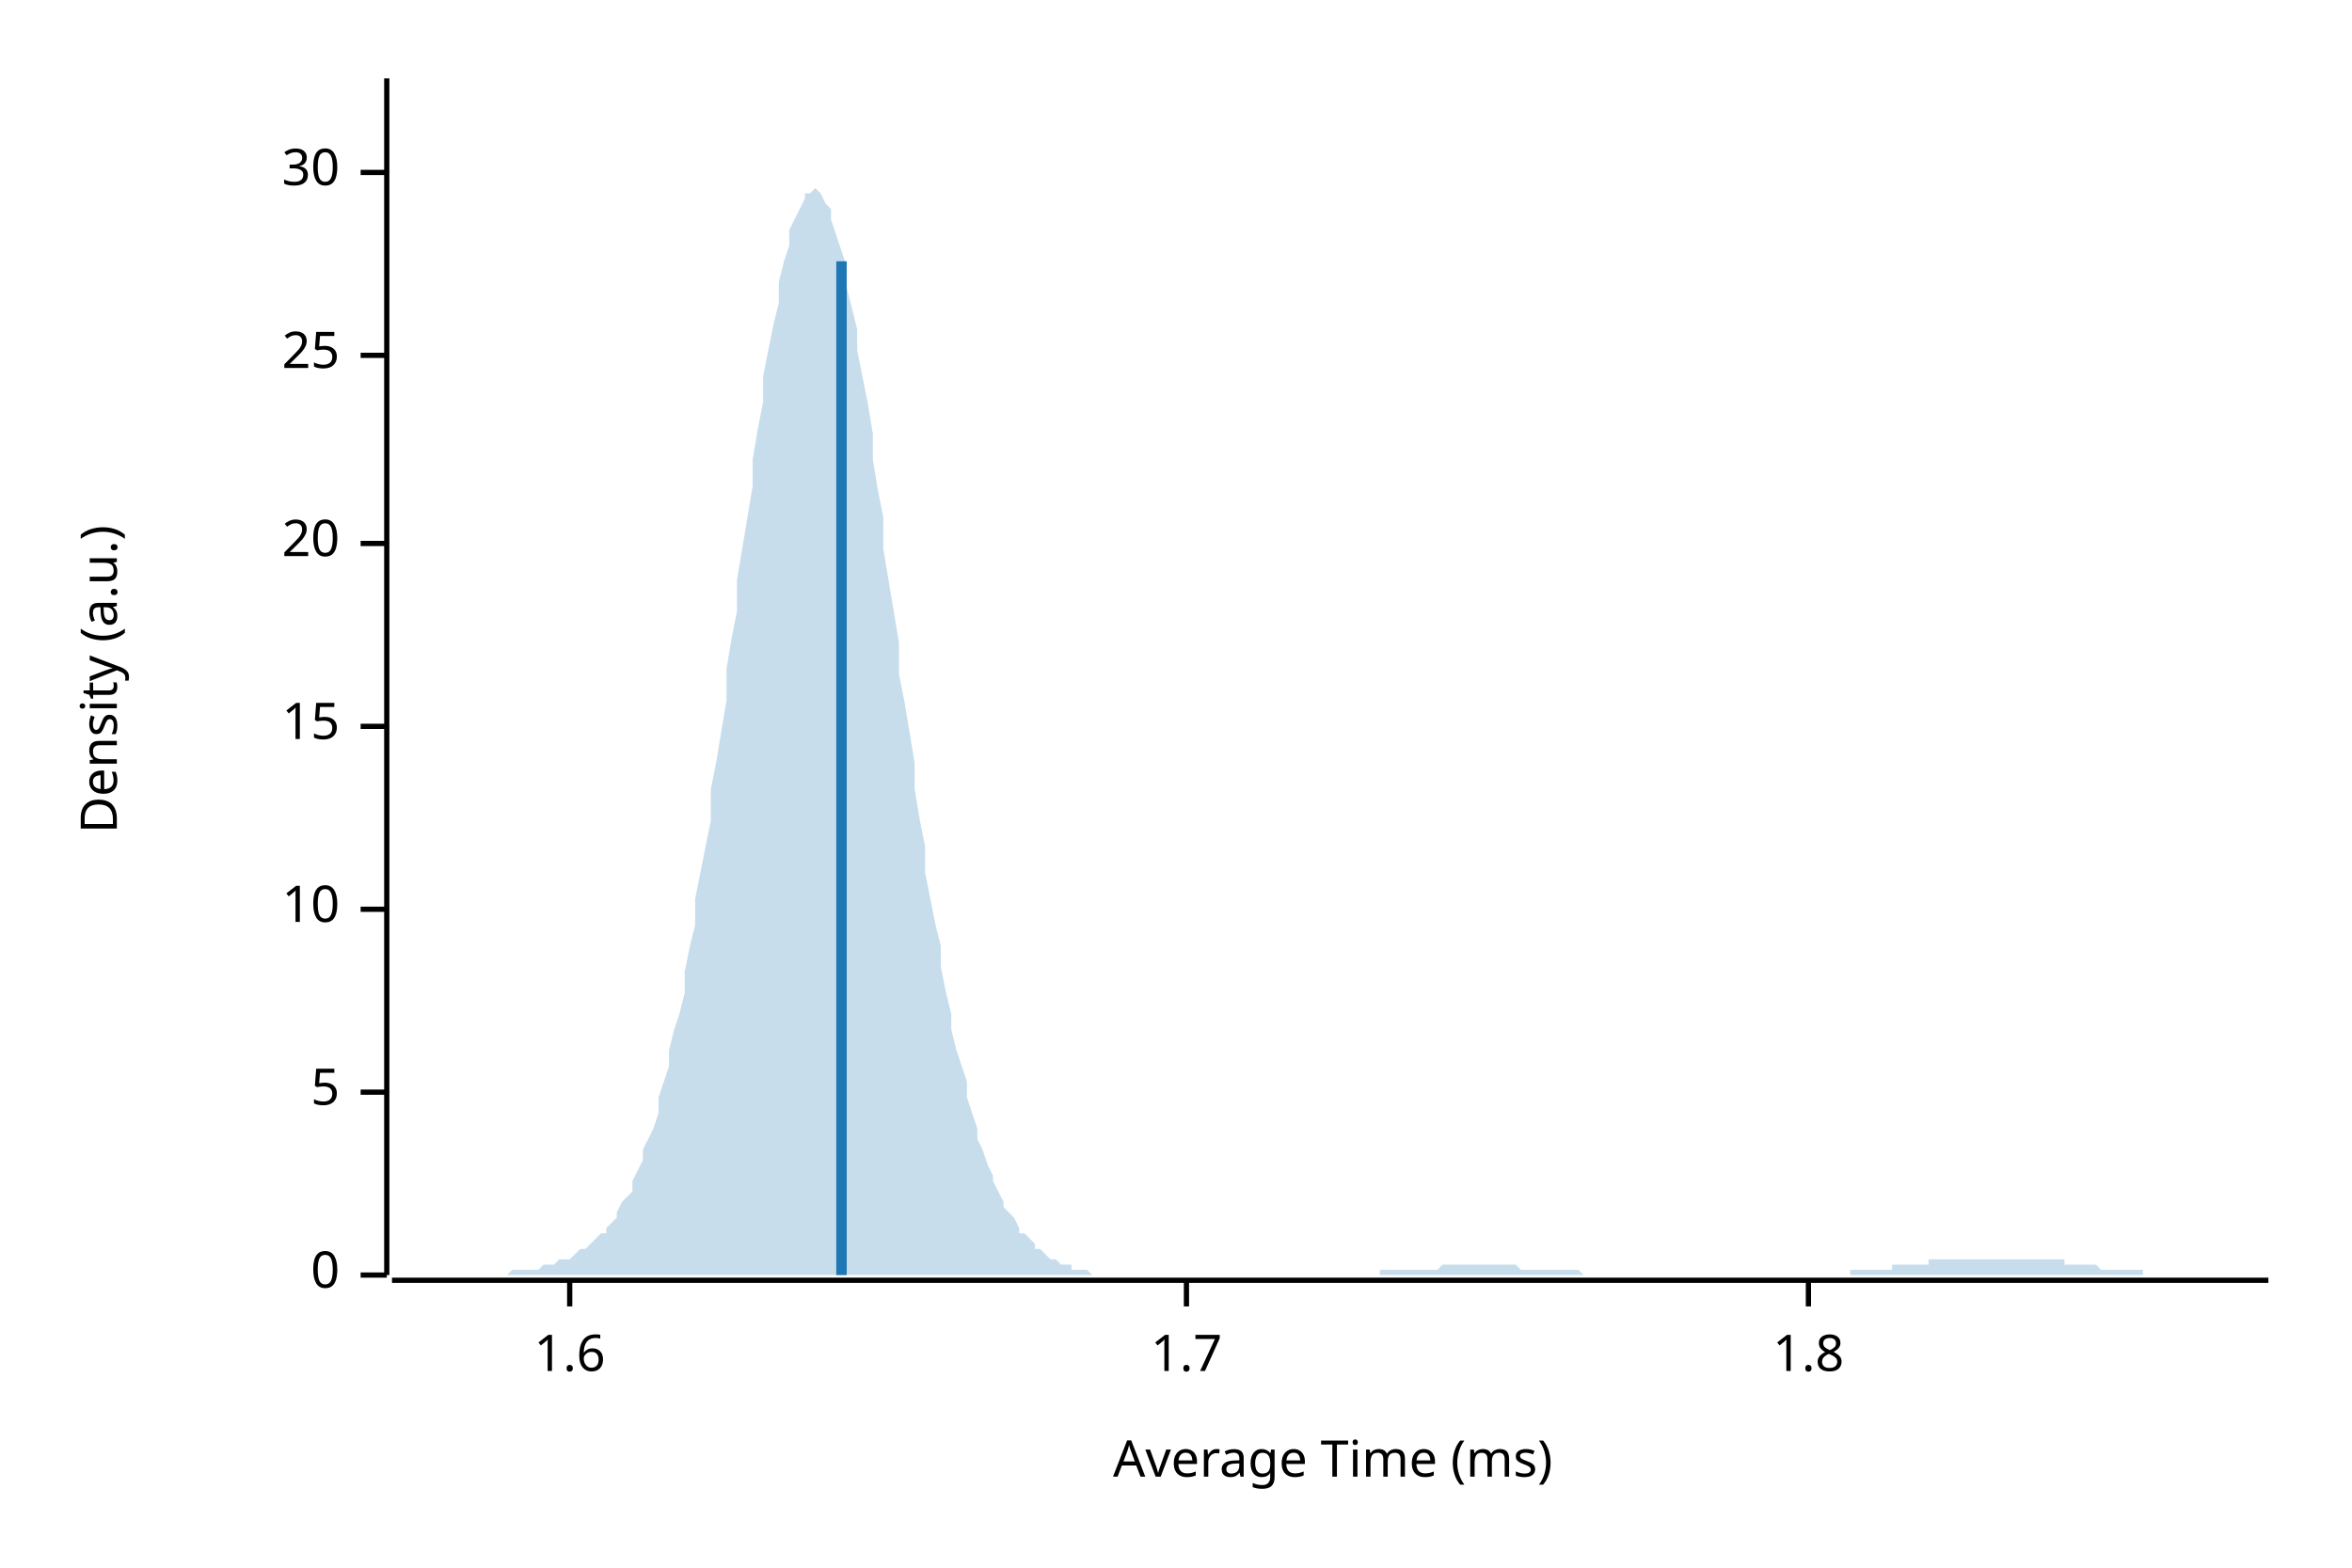
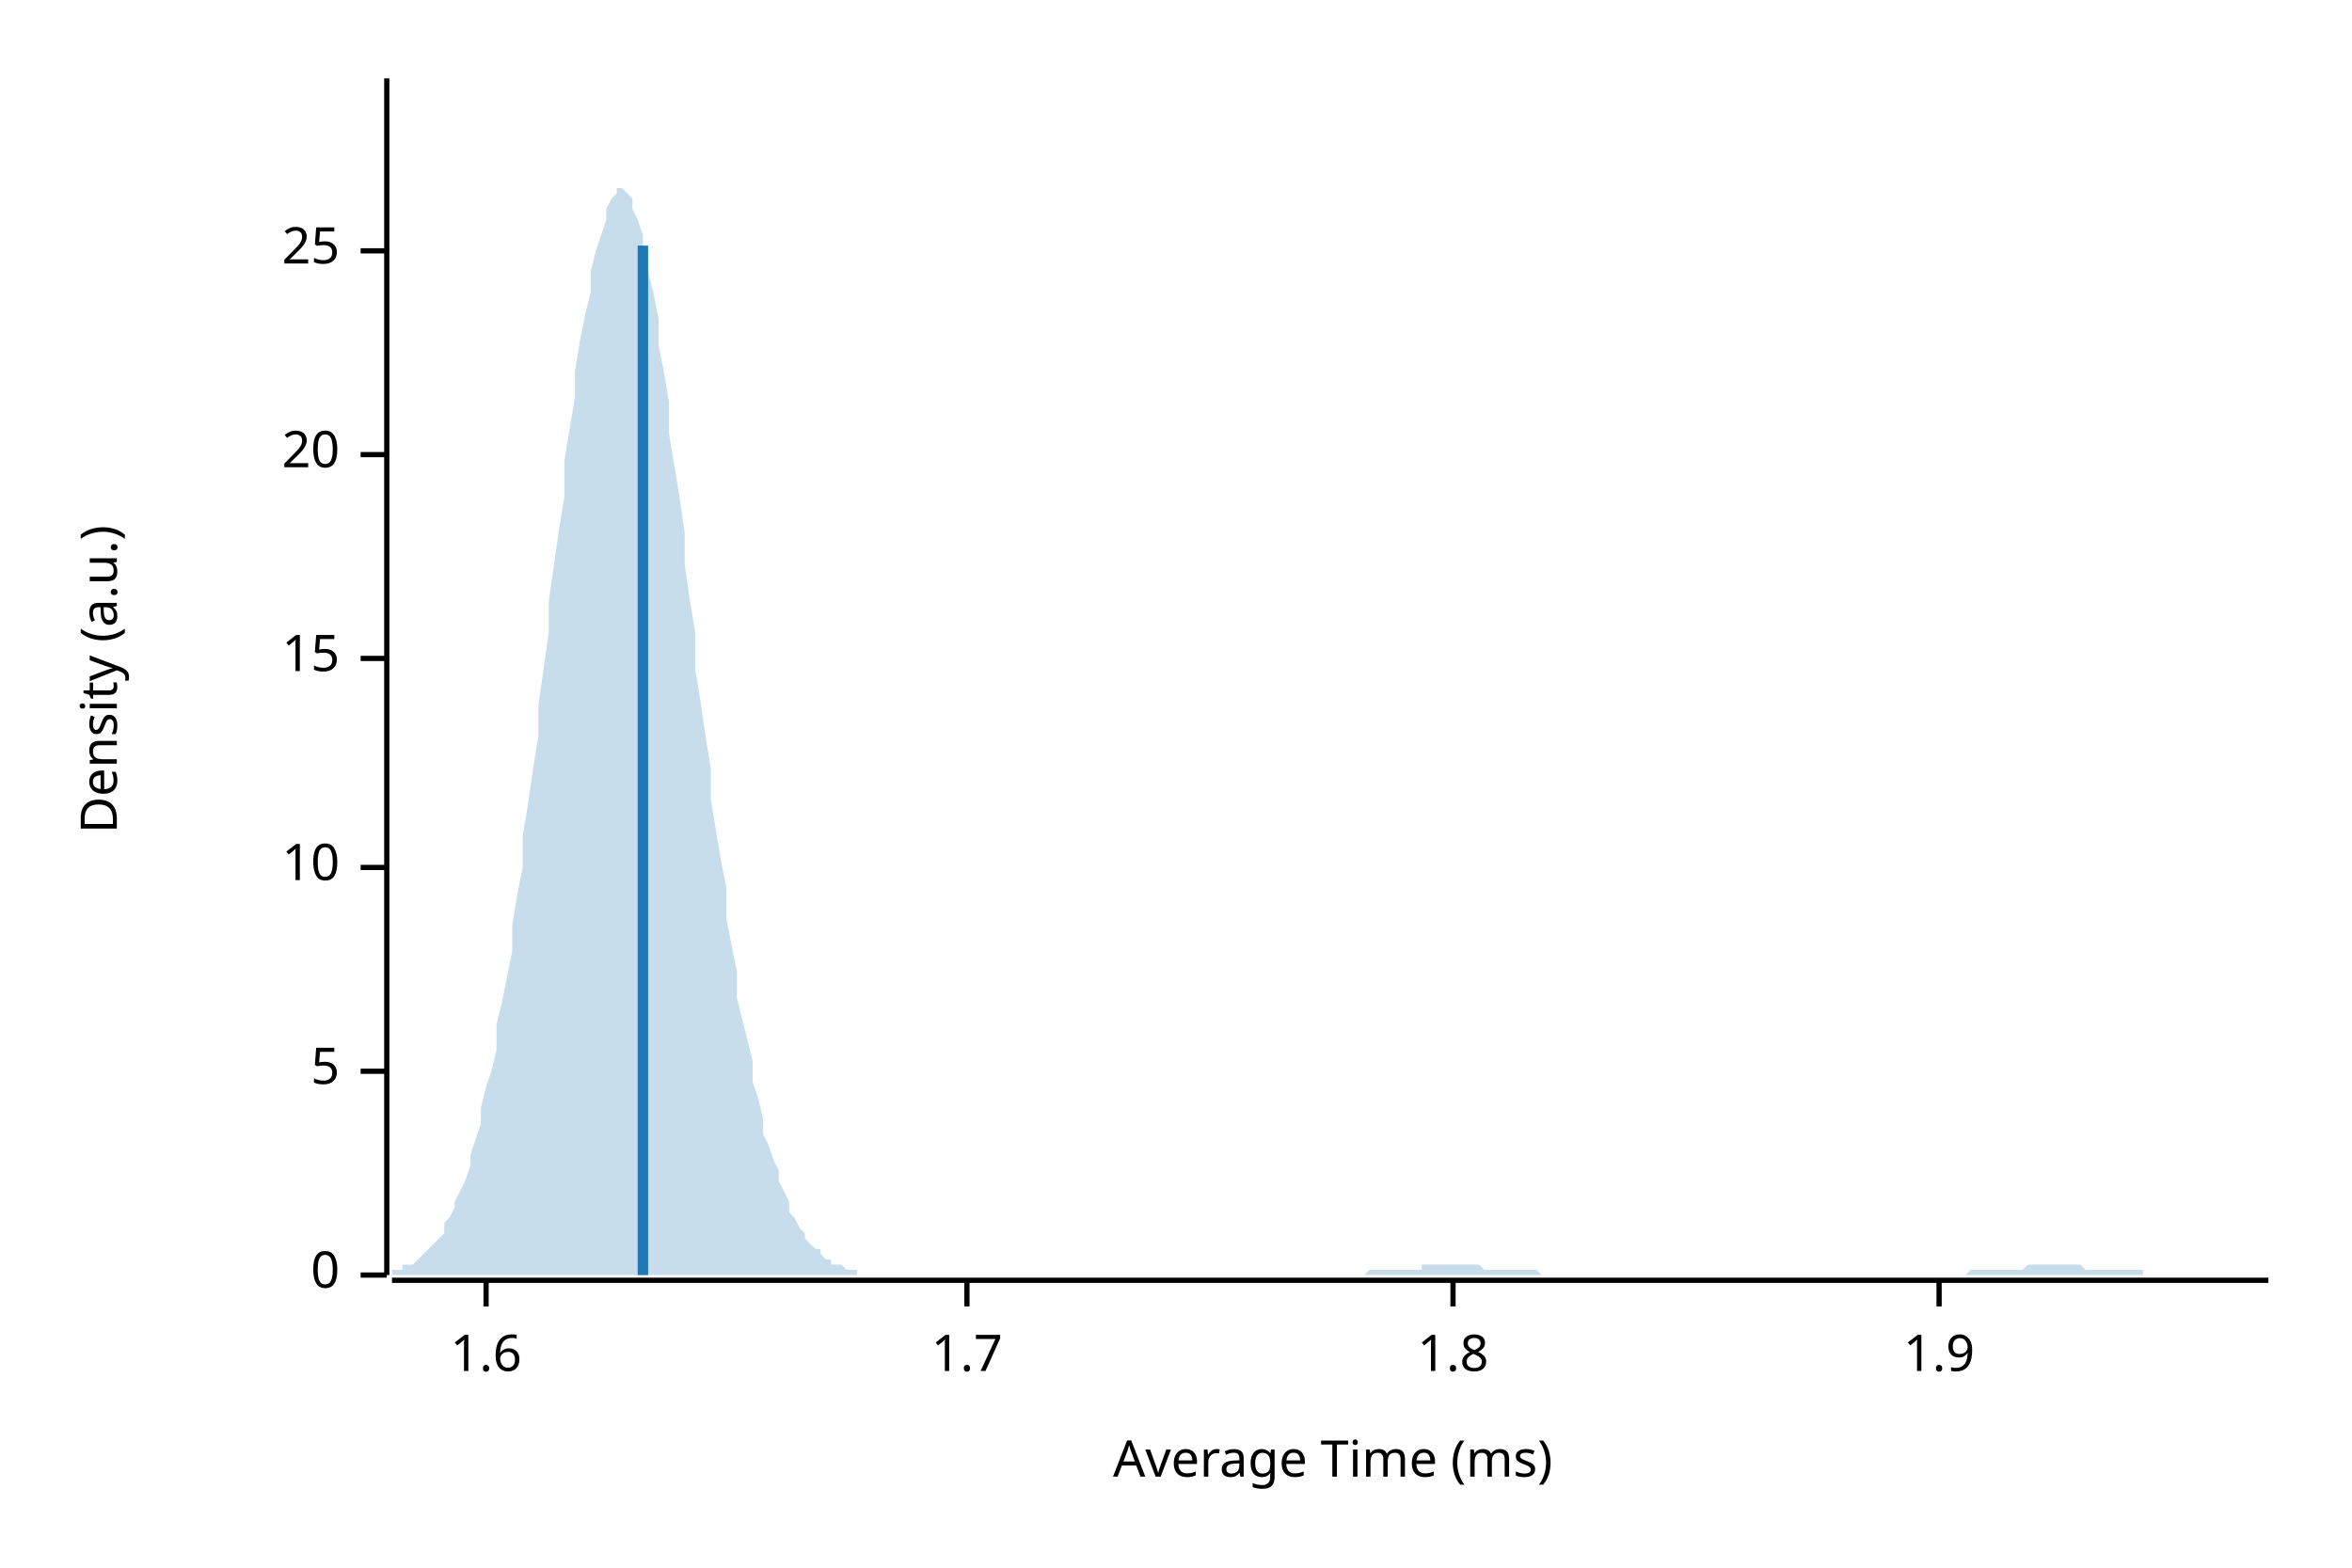
<svg xmlns="http://www.w3.org/2000/svg" width="450" height="300" viewBox="0 0 450 300">
  <text x="15" y="130" dy="0.76em" text-anchor="middle" font-family="sans-serif" font-size="9.677" opacity="1" fill="#000000" transform="rotate(270, 15, 130)">
Density (a.u.)
</text>
  <text x="255" y="285" dy="-0.5ex" text-anchor="middle" font-family="sans-serif" font-size="9.677" opacity="1" fill="#000000">
Average Time (ms)
</text>
  <polyline fill="none" opacity="1" stroke="#000000" stroke-width="1" points="74,15 74,244 " />
  <text x="65" y="244" dy="0.5ex" text-anchor="end" font-family="sans-serif" font-size="9.677" opacity="1" fill="#000000">
0
</text>
  <polyline fill="none" opacity="1" stroke="#000000" stroke-width="1" points="69,244 74,244 " />
-   <text x="65" y="209" dy="0.5ex" text-anchor="end" font-family="sans-serif" font-size="9.677" opacity="1" fill="#000000">
+   <text x="65" y="205" dy="0.5ex" text-anchor="end" font-family="sans-serif" font-size="9.677" opacity="1" fill="#000000">
5
</text>
-   <polyline fill="none" opacity="1" stroke="#000000" stroke-width="1" points="69,209 74,209 " />
-   <text x="65" y="174" dy="0.5ex" text-anchor="end" font-family="sans-serif" font-size="9.677" opacity="1" fill="#000000">
+   <polyline fill="none" opacity="1" stroke="#000000" stroke-width="1" points="69,205 74,205 " />
+   <text x="65" y="166" dy="0.5ex" text-anchor="end" font-family="sans-serif" font-size="9.677" opacity="1" fill="#000000">
10
</text>
-   <polyline fill="none" opacity="1" stroke="#000000" stroke-width="1" points="69,174 74,174 " />
-   <text x="65" y="139" dy="0.5ex" text-anchor="end" font-family="sans-serif" font-size="9.677" opacity="1" fill="#000000">
+   <polyline fill="none" opacity="1" stroke="#000000" stroke-width="1" points="69,166 74,166 " />
+   <text x="65" y="126" dy="0.5ex" text-anchor="end" font-family="sans-serif" font-size="9.677" opacity="1" fill="#000000">
15
</text>
-   <polyline fill="none" opacity="1" stroke="#000000" stroke-width="1" points="69,139 74,139 " />
-   <text x="65" y="104" dy="0.5ex" text-anchor="end" font-family="sans-serif" font-size="9.677" opacity="1" fill="#000000">
+   <polyline fill="none" opacity="1" stroke="#000000" stroke-width="1" points="69,126 74,126 " />
+   <text x="65" y="87" dy="0.5ex" text-anchor="end" font-family="sans-serif" font-size="9.677" opacity="1" fill="#000000">
20
</text>
-   <polyline fill="none" opacity="1" stroke="#000000" stroke-width="1" points="69,104 74,104 " />
-   <text x="65" y="68" dy="0.5ex" text-anchor="end" font-family="sans-serif" font-size="9.677" opacity="1" fill="#000000">
+   <polyline fill="none" opacity="1" stroke="#000000" stroke-width="1" points="69,87 74,87 " />
+   <text x="65" y="48" dy="0.5ex" text-anchor="end" font-family="sans-serif" font-size="9.677" opacity="1" fill="#000000">
25
</text>
-   <polyline fill="none" opacity="1" stroke="#000000" stroke-width="1" points="69,68 74,68 " />
-   <text x="65" y="33" dy="0.5ex" text-anchor="end" font-family="sans-serif" font-size="9.677" opacity="1" fill="#000000">
- 30
- </text>
-   <polyline fill="none" opacity="1" stroke="#000000" stroke-width="1" points="69,33 74,33 " />
+   <polyline fill="none" opacity="1" stroke="#000000" stroke-width="1" points="69,48 74,48 " />
  <polyline fill="none" opacity="1" stroke="#000000" stroke-width="1" points="75,245 434,245 " />
-   <text x="109" y="255" dy="0.76em" text-anchor="middle" font-family="sans-serif" font-size="9.677" opacity="1" fill="#000000">
+   <text x="93" y="255" dy="0.76em" text-anchor="middle" font-family="sans-serif" font-size="9.677" opacity="1" fill="#000000">
1.6
</text>
-   <polyline fill="none" opacity="1" stroke="#000000" stroke-width="1" points="109,245 109,250 " />
-   <text x="227" y="255" dy="0.76em" text-anchor="middle" font-family="sans-serif" font-size="9.677" opacity="1" fill="#000000">
+   <polyline fill="none" opacity="1" stroke="#000000" stroke-width="1" points="93,245 93,250 " />
+   <text x="185" y="255" dy="0.76em" text-anchor="middle" font-family="sans-serif" font-size="9.677" opacity="1" fill="#000000">
1.7
</text>
-   <polyline fill="none" opacity="1" stroke="#000000" stroke-width="1" points="227,245 227,250 " />
-   <text x="346" y="255" dy="0.76em" text-anchor="middle" font-family="sans-serif" font-size="9.677" opacity="1" fill="#000000">
+   <polyline fill="none" opacity="1" stroke="#000000" stroke-width="1" points="185,245 185,250 " />
+   <text x="278" y="255" dy="0.76em" text-anchor="middle" font-family="sans-serif" font-size="9.677" opacity="1" fill="#000000">
1.8
</text>
-   <polyline fill="none" opacity="1" stroke="#000000" stroke-width="1" points="346,245 346,250 " />
-   <polygon opacity="0.25" fill="#1F78B4" points="75,244 75,244 76,244 77,244 77,244 78,244 79,244 80,244 80,244 81,244 82,244 82,244 83,244 84,244 85,244 85,244 86,244 87,244 87,244 88,244 89,244 90,244 90,244 91,244 92,244 92,244 93,244 94,244 95,244 95,244 96,244 97,244 98,243 98,243 99,243 100,243 100,243 101,243 102,243 103,243 103,243 104,242 105,242 105,242 106,242 107,241 108,241 108,241 109,241 110,240 110,240 111,239 112,239 113,238 113,238 114,237 115,236 116,236 116,235 117,234 118,233 118,232 119,230 120,229 121,228 121,226 122,224 123,222 123,220 124,218 125,216 126,213 126,210 127,207 128,204 128,201 129,197 130,194 131,190 131,186 132,181 133,177 133,172 134,167 135,162 136,157 136,151 137,146 138,140 139,134 139,128 140,122 141,117 141,111 142,105 143,99 144,93 144,88 145,82 146,77 146,72 147,67 148,62 149,58 149,54 150,50 151,47 151,44 152,42 153,40 154,38 154,37 155,37 156,36 157,37 157,37 158,39 159,40 159,42 160,45 161,48 162,51 162,55 163,59 164,63 164,67 165,72 166,77 167,83 167,88 168,94 169,99 169,105 170,111 171,117 172,123 172,129 173,134 174,140 175,146 175,151 176,157 177,162 177,167 178,172 179,177 180,181 180,185 181,190 182,194 182,197 183,201 184,204 185,207 185,210 186,213 187,216 187,218 188,220 189,223 190,225 190,226 191,228 192,230 192,231 193,232 194,233 195,235 195,236 196,236 197,237 198,238 198,239 199,239 200,240 200,240 201,241 202,241 203,242 203,242 204,242 205,242 205,243 206,243 207,243 208,243 208,243 209,244 210,244 210,244 211,244 212,244 213,244 213,244 214,244 215,244 216,244 216,244 217,244 218,244 218,244 219,244 220,244 221,244 221,244 222,244 223,244 223,244 224,244 225,244 226,244 226,244 227,244 228,244 228,244 229,244 230,244 231,244 231,244 232,244 233,244 233,244 234,244 235,244 236,244 236,244 237,244 238,244 239,244 239,244 240,244 241,244 241,244 242,244 243,244 244,244 244,244 245,244 246,244 246,244 247,244 248,244 249,244 249,244 250,244 251,244 251,244 252,244 253,244 254,244 254,244 255,244 256,244 257,244 257,244 258,244 259,244 259,244 260,244 261,244 262,244 262,244 263,244 264,244 264,243 265,243 266,243 267,243 267,243 268,243 269,243 269,243 270,243 271,243 272,243 272,243 273,243 274,243 275,243 275,243 276,242 277,242 277,242 278,242 279,242 280,242 280,242 281,242 282,242 282,242 283,242 284,242 285,242 285,242 286,242 287,242 287,242 288,242 289,242 290,242 290,242 291,243 292,243 292,243 293,243 294,243 295,243 295,243 296,243 297,243 298,243 298,243 299,243 300,243 300,243 301,243 302,243 303,244 303,244 304,244 305,244 305,244 306,244 307,244 308,244 308,244 309,244 310,244 310,244 311,244 312,244 313,244 313,244 314,244 315,244 316,244 316,244 317,244 318,244 318,244 319,244 320,244 321,244 321,244 322,244 323,244 323,244 324,244 325,244 326,244 326,244 327,244 328,244 328,244 329,244 330,244 331,244 331,244 332,244 333,244 333,244 334,244 335,244 336,244 336,244 337,244 338,244 339,244 339,244 340,244 341,244 341,244 342,244 343,244 344,244 344,244 345,244 346,244 346,244 347,244 348,244 349,244 349,244 350,244 351,244 351,244 352,244 353,244 354,244 354,243 355,243 356,243 357,243 357,243 358,243 359,243 359,243 360,243 361,243 362,243 362,242 363,242 364,242 364,242 365,242 366,242 367,242 367,242 368,242 369,242 369,241 370,241 371,241 372,241 372,241 373,241 374,241 375,241 375,241 376,241 377,241 377,241 378,241 379,241 380,241 380,241 381,241 382,241 382,241 383,241 384,241 385,241 385,241 386,241 387,241 387,241 388,241 389,241 390,241 390,241 391,241 392,241 392,241 393,241 394,241 395,241 395,242 396,242 397,242 398,242 398,242 399,242 400,242 400,242 401,242 402,243 403,243 403,243 404,243 405,243 405,243 406,243 407,243 408,243 408,243 409,243 410,243 410,244 411,244 412,244 413,244 413,244 414,244 415,244 416,244 416,244 417,244 418,244 418,244 419,244 420,244 421,244 421,244 422,244 423,244 423,244 424,244 425,244 426,244 426,244 427,244 428,244 428,244 429,244 430,244 431,244 431,244 432,244 433,244 434,244 434,244 75,244 " />
-   <polyline fill="none" opacity="1" stroke="#1F78B4" stroke-width="2" points="161,244 161,50 " />
+   <polyline fill="none" opacity="1" stroke="#000000" stroke-width="1" points="278,245 278,250 " />
+   <text x="371" y="255" dy="0.76em" text-anchor="middle" font-family="sans-serif" font-size="9.677" opacity="1" fill="#000000">
+ 1.9
+ </text>
+   <polyline fill="none" opacity="1" stroke="#000000" stroke-width="1" points="371,245 371,250 " />
+   <polygon opacity="0.25" fill="#1F78B4" points="75,243 75,243 76,243 77,243 77,242 78,242 79,242 80,241 80,241 81,240 82,239 82,239 83,238 84,237 85,236 85,234 86,233 87,231 87,230 88,228 89,226 90,223 90,221 91,218 92,215 92,212 93,208 94,205 95,201 95,196 96,192 97,187 98,182 98,177 99,171 100,166 100,160 101,154 102,147 103,141 103,135 104,128 105,121 105,115 106,108 107,101 108,95 108,88 109,82 110,76 110,71 111,65 112,60 113,56 113,52 114,48 115,45 116,42 116,40 117,38 118,37 118,36 119,36 120,37 121,38 121,40 122,42 123,45 123,48 124,52 125,56 126,61 126,66 127,71 128,77 128,83 129,89 130,95 131,102 131,108 132,115 133,121 133,128 134,134 135,141 136,147 136,153 137,159 138,165 139,170 139,176 140,181 141,186 141,191 142,195 143,199 144,203 144,207 145,210 146,214 146,217 147,219 148,222 149,224 149,226 150,228 151,230 151,232 152,233 153,235 154,236 154,237 155,238 156,239 157,239 157,240 158,241 159,241 159,242 160,242 161,242 162,243 162,243 163,243 164,243 164,244 165,244 166,244 167,244 167,244 168,244 169,244 169,244 170,244 171,244 172,244 172,244 173,244 174,244 175,244 175,244 176,244 177,244 177,244 178,244 179,244 180,244 180,244 181,244 182,244 182,244 183,244 184,244 185,244 185,244 186,244 187,244 187,244 188,244 189,244 190,244 190,244 191,244 192,244 192,244 193,244 194,244 195,244 195,244 196,244 197,244 198,244 198,244 199,244 200,244 200,244 201,244 202,244 203,244 203,244 204,244 205,244 205,244 206,244 207,244 208,244 208,244 209,244 210,244 210,244 211,244 212,244 213,244 213,244 214,244 215,244 216,244 216,244 217,244 218,244 218,244 219,244 220,244 221,244 221,244 222,244 223,244 223,244 224,244 225,244 226,244 226,244 227,244 228,244 228,244 229,244 230,244 231,244 231,244 232,244 233,244 233,244 234,244 235,244 236,244 236,244 237,244 238,244 239,244 239,244 240,244 241,244 241,244 242,244 243,244 244,244 244,244 245,244 246,244 246,244 247,244 248,244 249,244 249,244 250,244 251,244 251,244 252,244 253,244 254,244 254,244 255,244 256,244 257,244 257,244 258,244 259,244 259,244 260,244 261,244 262,243 262,243 263,243 264,243 264,243 265,243 266,243 267,243 267,243 268,243 269,243 269,243 270,243 271,243 272,243 272,242 273,242 274,242 275,242 275,242 276,242 277,242 277,242 278,242 279,242 280,242 280,242 281,242 282,242 282,242 283,242 284,243 285,243 285,243 286,243 287,243 287,243 288,243 289,243 290,243 290,243 291,243 292,243 292,243 293,243 294,243 295,244 295,244 296,244 297,244 298,244 298,244 299,244 300,244 300,244 301,244 302,244 303,244 303,244 304,244 305,244 305,244 306,244 307,244 308,244 308,244 309,244 310,244 310,244 311,244 312,244 313,244 313,244 314,244 315,244 316,244 316,244 317,244 318,244 318,244 319,244 320,244 321,244 321,244 322,244 323,244 323,244 324,244 325,244 326,244 326,244 327,244 328,244 328,244 329,244 330,244 331,244 331,244 332,244 333,244 333,244 334,244 335,244 336,244 336,244 337,244 338,244 339,244 339,244 340,244 341,244 341,244 342,244 343,244 344,244 344,244 345,244 346,244 346,244 347,244 348,244 349,244 349,244 350,244 351,244 351,244 352,244 353,244 354,244 354,244 355,244 356,244 357,244 357,244 358,244 359,244 359,244 360,244 361,244 362,244 362,244 363,244 364,244 364,244 365,244 366,244 367,244 367,244 368,244 369,244 369,244 370,244 371,244 372,244 372,244 373,244 374,244 375,244 375,244 376,244 377,243 377,243 378,243 379,243 380,243 380,243 381,243 382,243 382,243 383,243 384,243 385,243 385,243 386,243 387,243 387,243 388,242 389,242 390,242 390,242 391,242 392,242 392,242 393,242 394,242 395,242 395,242 396,242 397,242 398,242 398,242 399,243 400,243 400,243 401,243 402,243 403,243 403,243 404,243 405,243 405,243 406,243 407,243 408,243 408,243 409,243 410,243 410,244 411,244 412,244 413,244 413,244 414,244 415,244 416,244 416,244 417,244 418,244 418,244 419,244 420,244 421,244 421,244 422,244 423,244 423,244 424,244 425,244 426,244 426,244 427,244 428,244 428,244 429,244 430,244 431,244 431,244 432,244 433,244 434,244 434,244 75,244 " />
+   <polyline fill="none" opacity="1" stroke="#1F78B4" stroke-width="2" points="123,244 123,47 " />
</svg>
